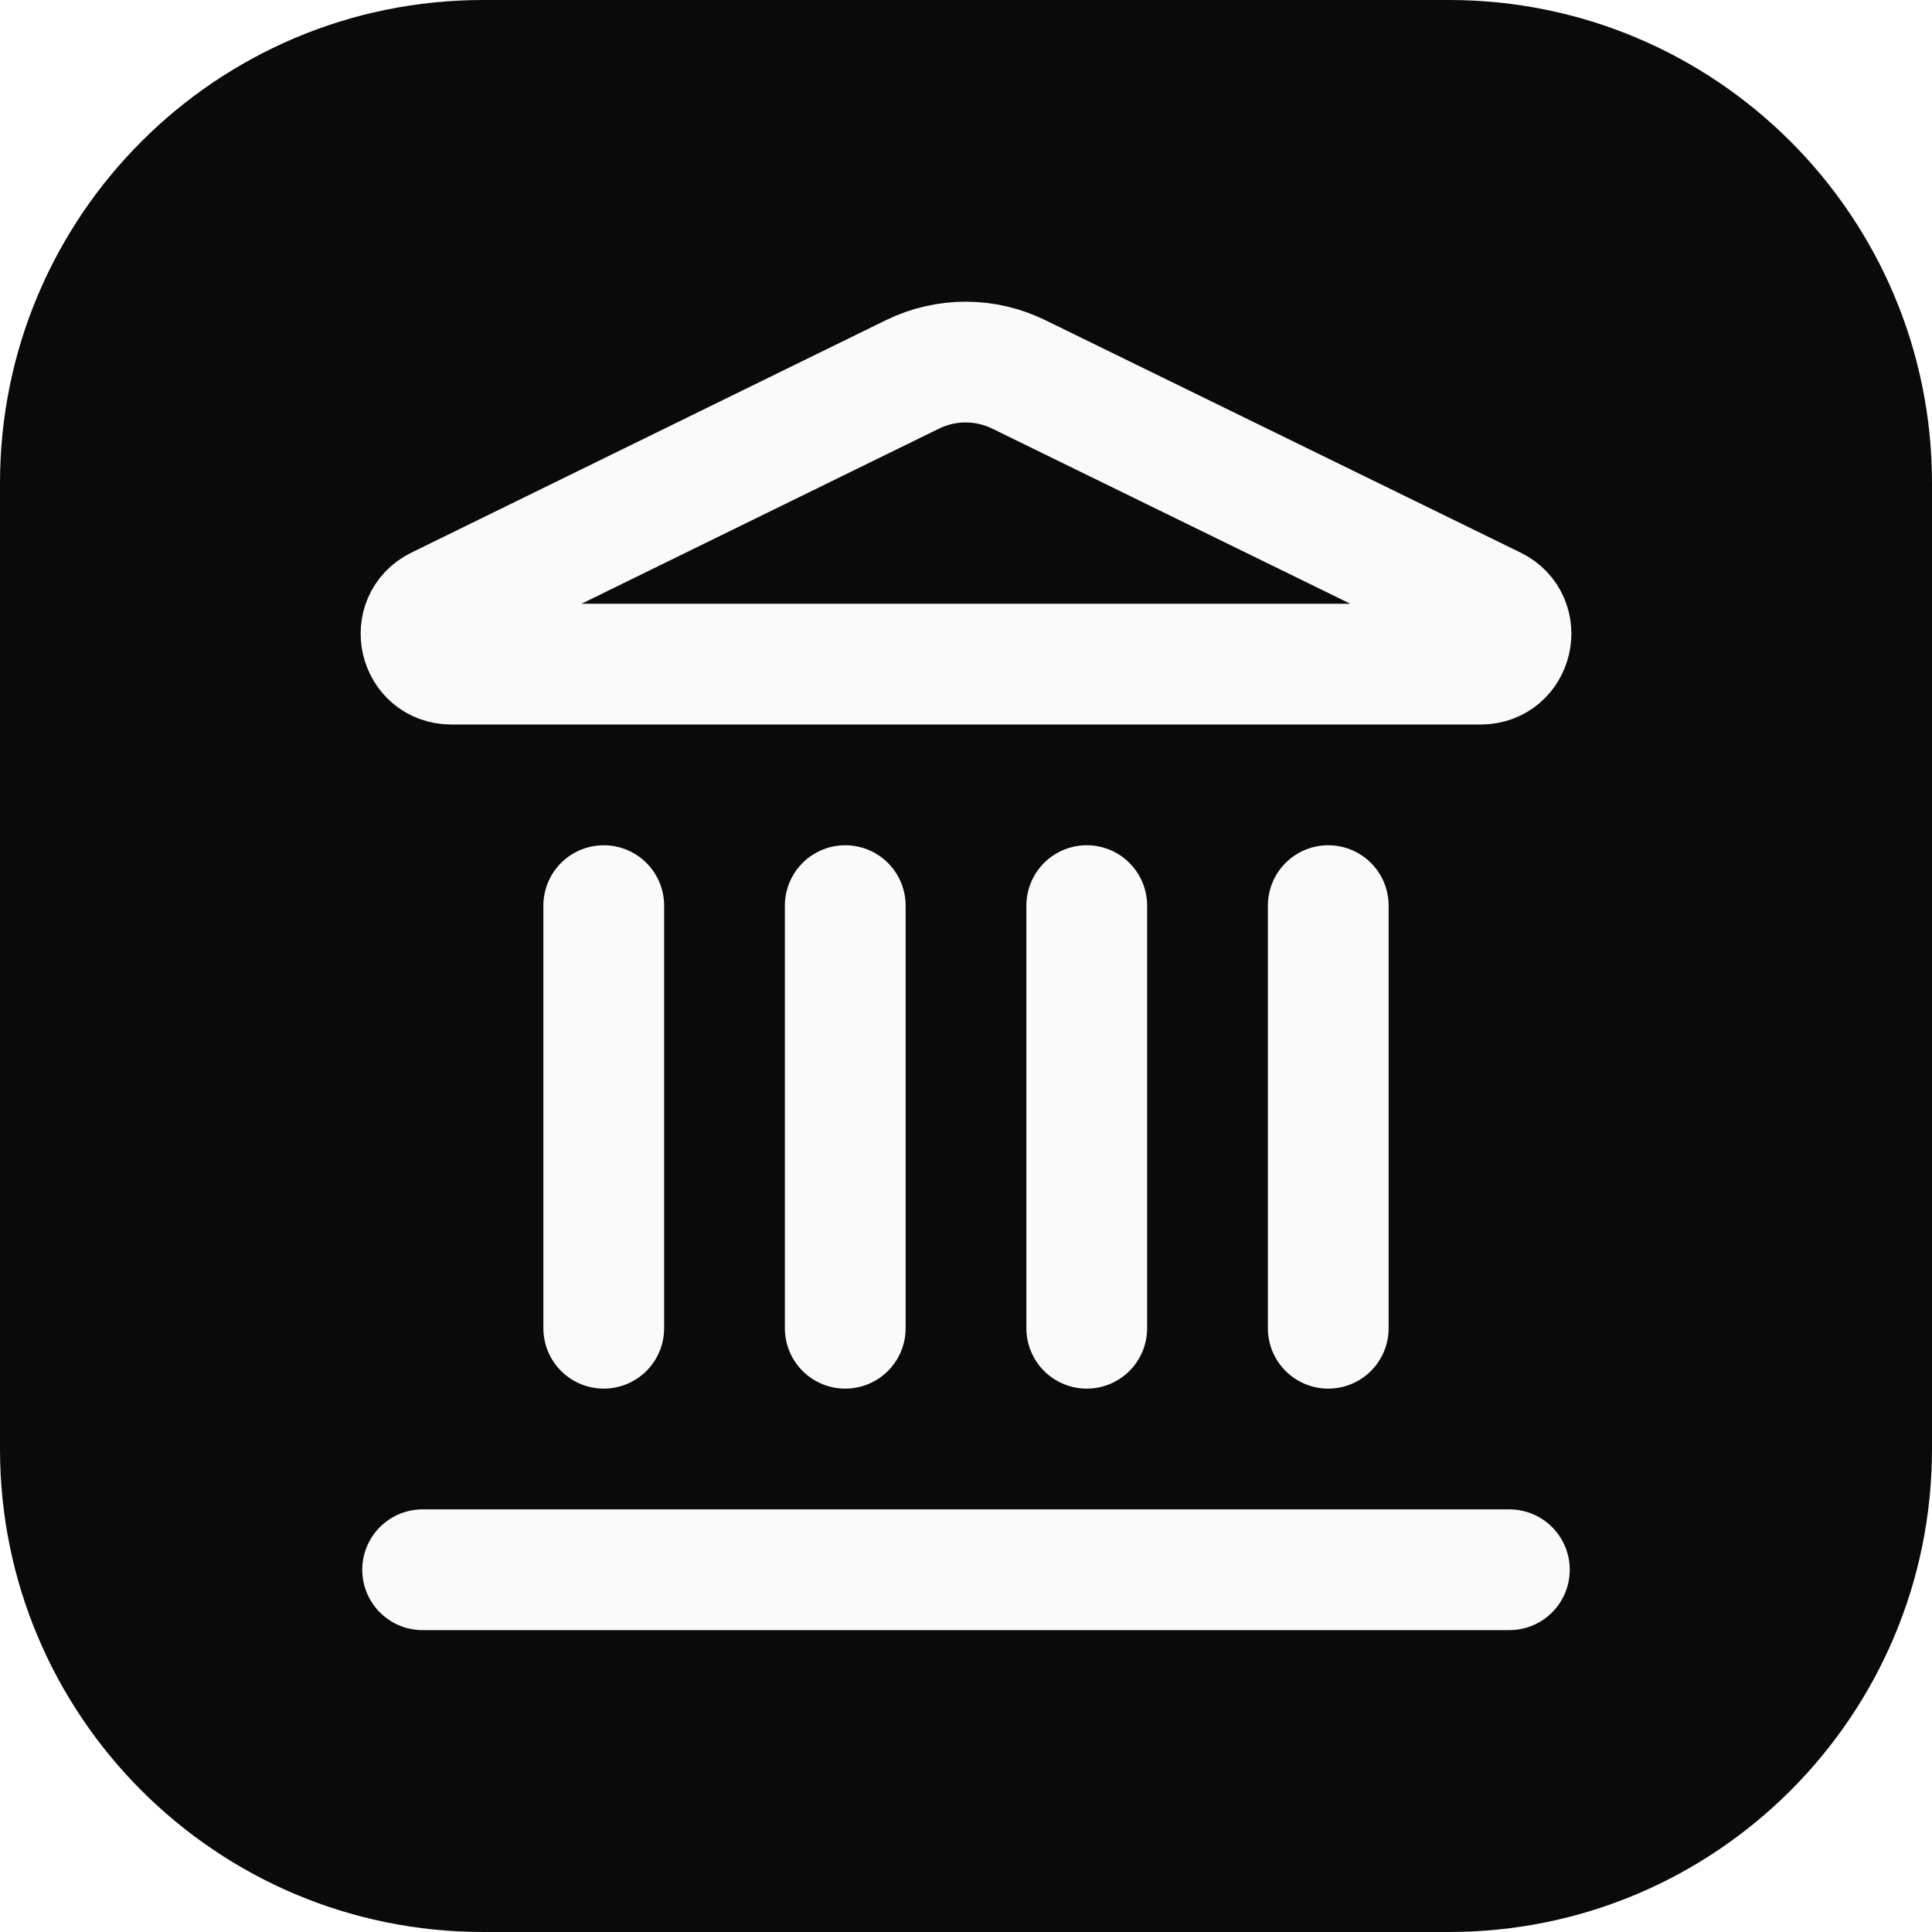
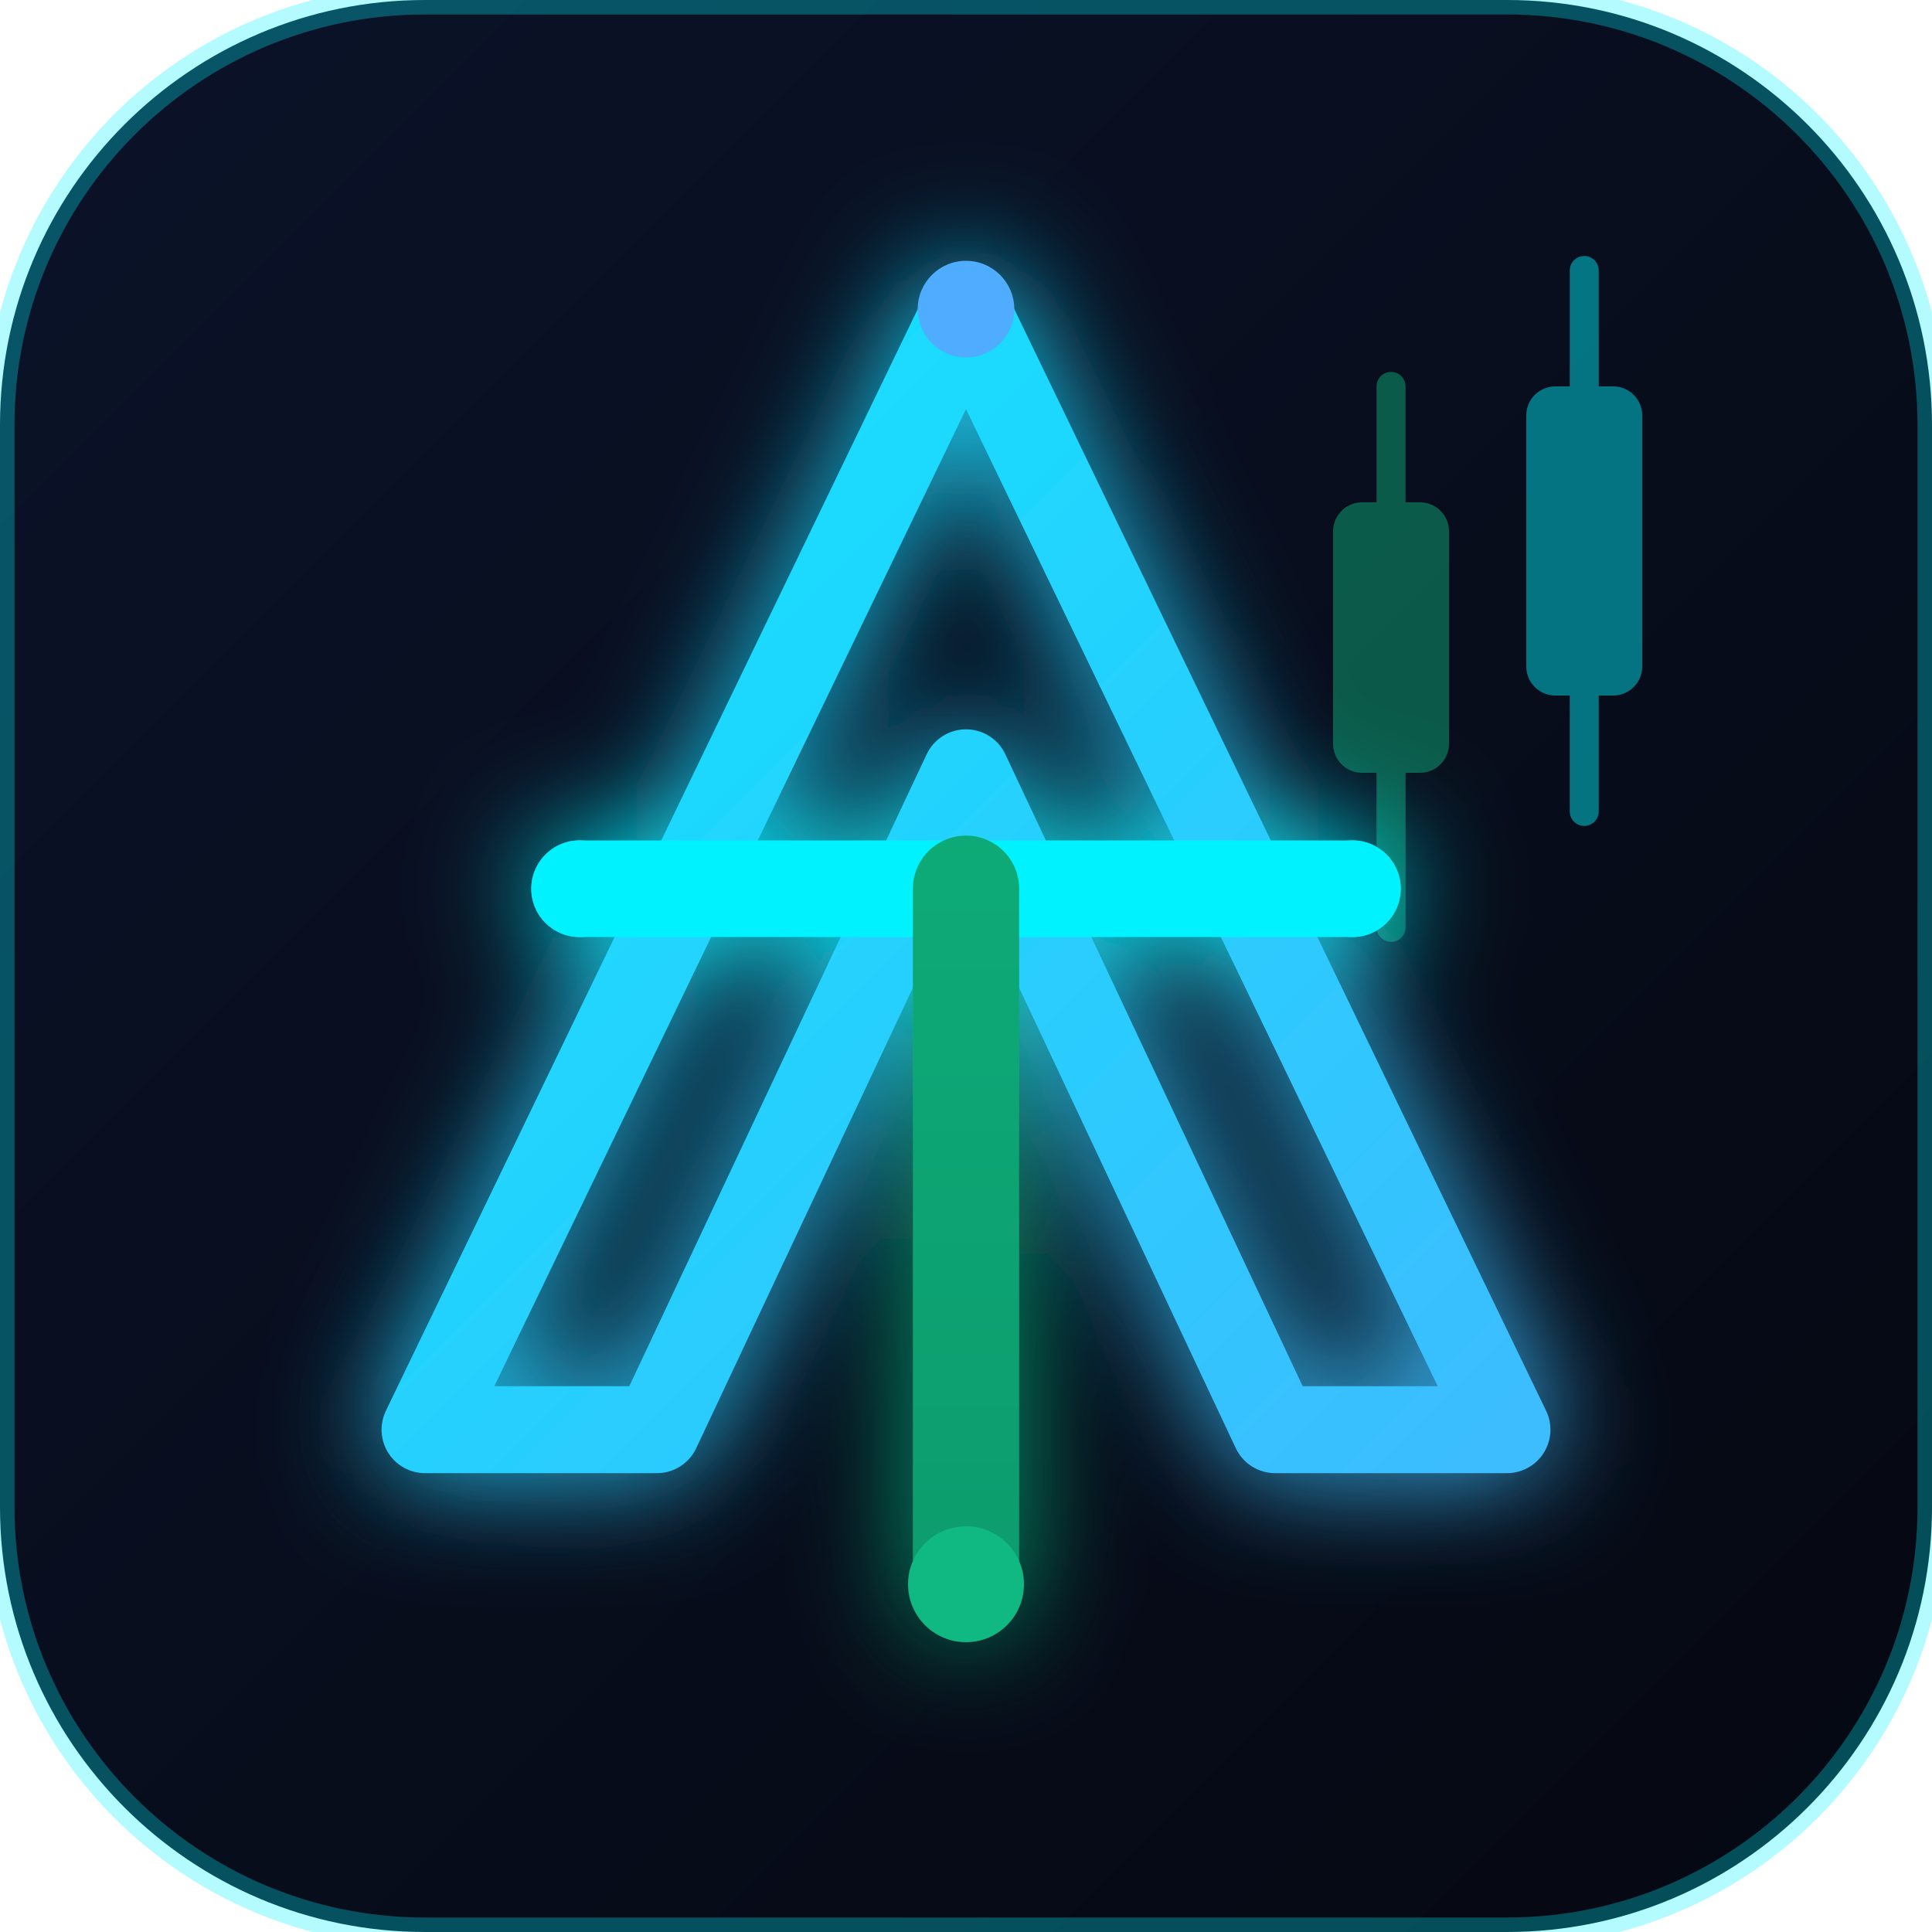
- <svg xmlns="http://www.w3.org/2000/svg" width="32" height="32" viewBox="0 0 32 32" fill="none">
-   <rect width="32" height="32" rx="8" fill="#0a0a0a" />
-   <g transform="translate(4,4)" stroke="#fafafa" stroke-width="2" stroke-linecap="round" stroke-linejoin="round" fill="none">
-     <path d="M10 18v-7" />
-     <path d="M11.12 2.198a2 2 0 0 1 1.76.006l7.866 3.847c.476.233.31.949-.22.949H3.474c-.53 0-.695-.716-.22-.949z" />
-     <path d="M14 18v-7" />
-     <path d="M18 18v-7" />
-     <path d="M3 22h18" />
-     <path d="M6 18v-7" />
+ <svg xmlns="http://www.w3.org/2000/svg" viewBox="0 0 100 100" fill="none">
+   <defs>
+     <linearGradient id="bgGrad" x1="0" y1="0" x2="100" y2="100" gradientUnits="userSpaceOnUse">
+       <stop offset="0%" stop-color="#0b1329" />
+       <stop offset="100%" stop-color="#050811" />
+     </linearGradient>
+     <linearGradient id="cyanGreen" x1="0" y1="0" x2="100" y2="100" gradientUnits="userSpaceOnUse">
+       <stop offset="0%" stop-color="#00f2fe" />
+       <stop offset="100%" stop-color="#4facfe" />
+     </linearGradient>
+     <linearGradient id="emeraldGrad" x1="0" y1="0" x2="0" y2="100" gradientUnits="userSpaceOnUse">
+       <stop offset="0%" stop-color="#10b981" />
+       <stop offset="100%" stop-color="#059669" />
+     </linearGradient>
+     <filter id="neonGlow" x="-20%" y="-20%" width="140%" height="140%">
+       <feGaussianBlur stdDeviation="3" result="blur" />
+       <feMerge>
+         <feMergeNode in="blur" />
+         <feMergeNode in="SourceGraphic" />
+       </feMerge>
+     </filter>
+   </defs>
+   <rect width="100" height="100" rx="22" fill="url(#bgGrad)" />
+   <rect width="100" height="100" rx="22" stroke="#00f2fe" stroke-width="1.5" stroke-opacity="0.3" />
+   <g opacity="0.45">
+     <line x1="72" y1="20" x2="72" y2="48" stroke="#10b981" stroke-width="1.5" stroke-linecap="round" />
+     <rect x="69" y="26" width="6" height="14" rx="1.5" fill="#10b981" />
+     <line x1="82" y1="14" x2="82" y2="42" stroke="#00f2fe" stroke-width="1.5" stroke-linecap="round" />
+     <rect x="79" y="20" width="6" height="16" rx="1.5" fill="#00f2fe" />
  </g>
+   <g filter="url(#neonGlow)">
+     <path d="M50 16 L22 74 L34 74 L50 40 L66 74 L78 74 Z" fill="none" stroke="url(#cyanGreen)" stroke-width="4.5" stroke-linejoin="round" stroke-linecap="round" />
+     <path d="M30 46 L70 46" stroke="#00f2fe" stroke-width="5" stroke-linecap="round" />
+     <path d="M50 46 L50 82" stroke="url(#emeraldGrad)" stroke-width="5.5" stroke-linecap="round" />
+   </g>
+   <circle cx="50" cy="82" r="3" fill="#10b981" />
+   <circle cx="30" cy="46" r="2.5" fill="#00f2fe" />
+   <circle cx="70" cy="46" r="2.5" fill="#00f2fe" />
+   <circle cx="50" cy="16" r="2.5" fill="#4facfe" />
</svg>
